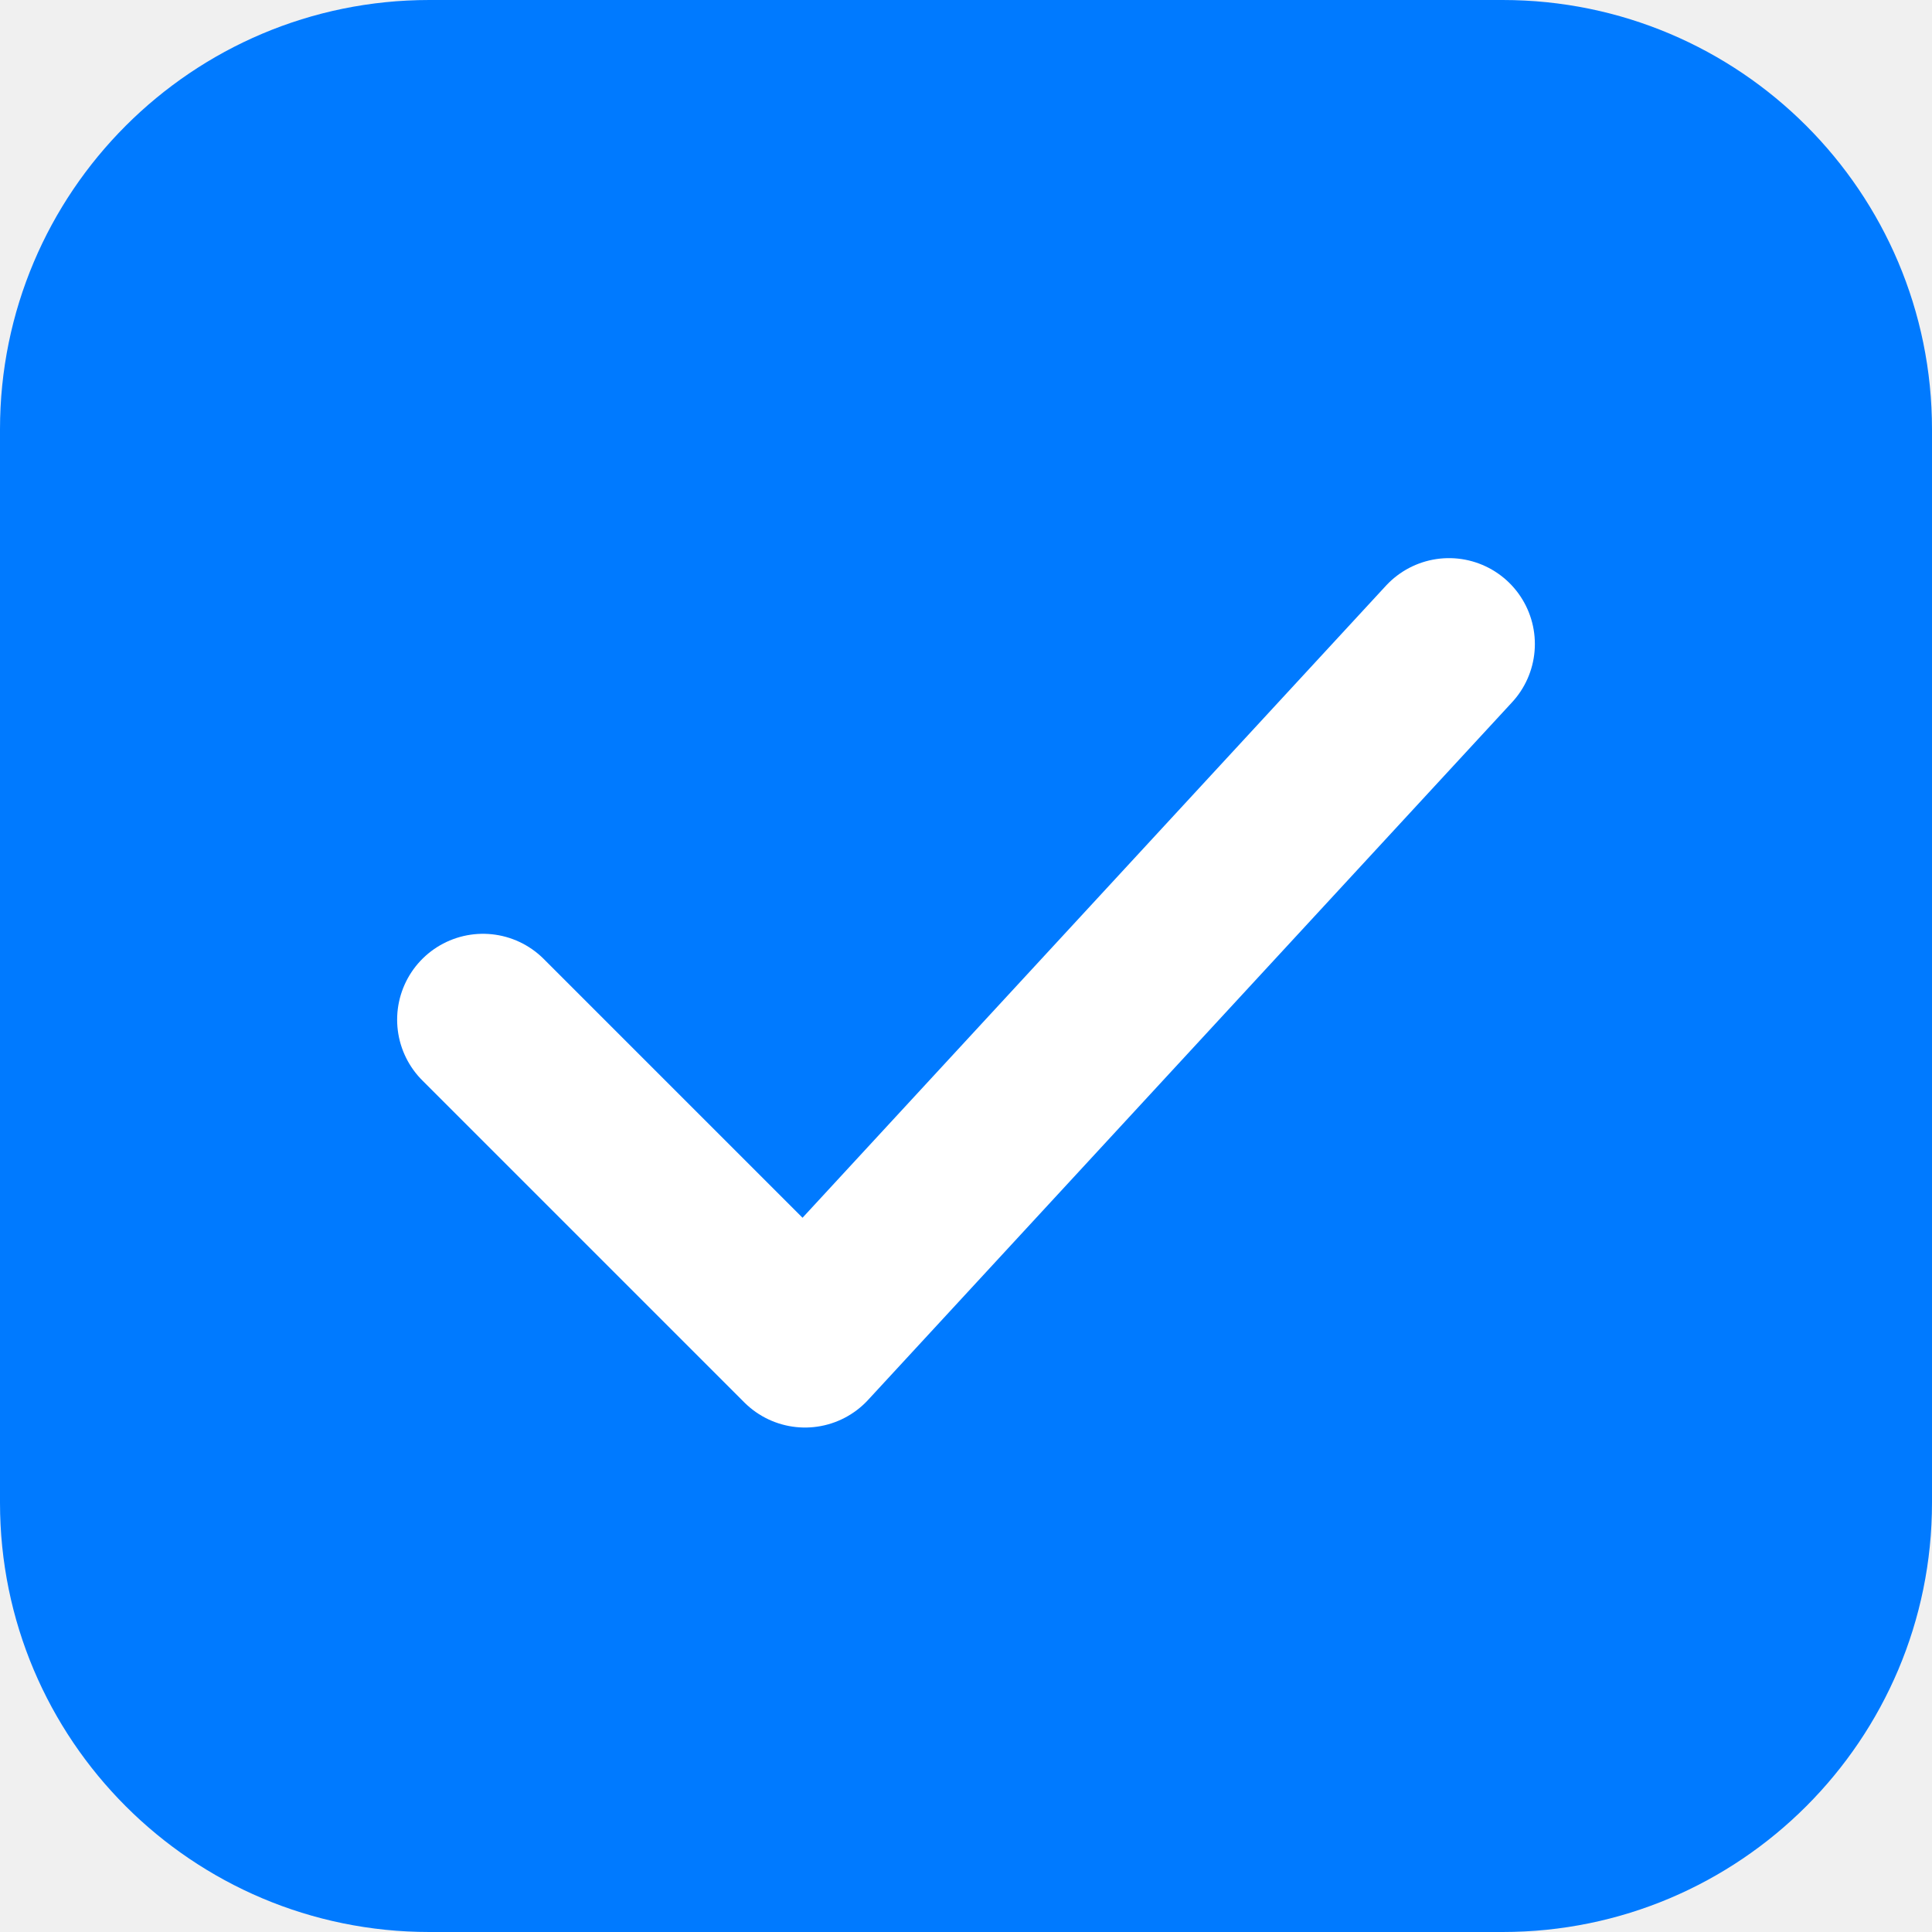
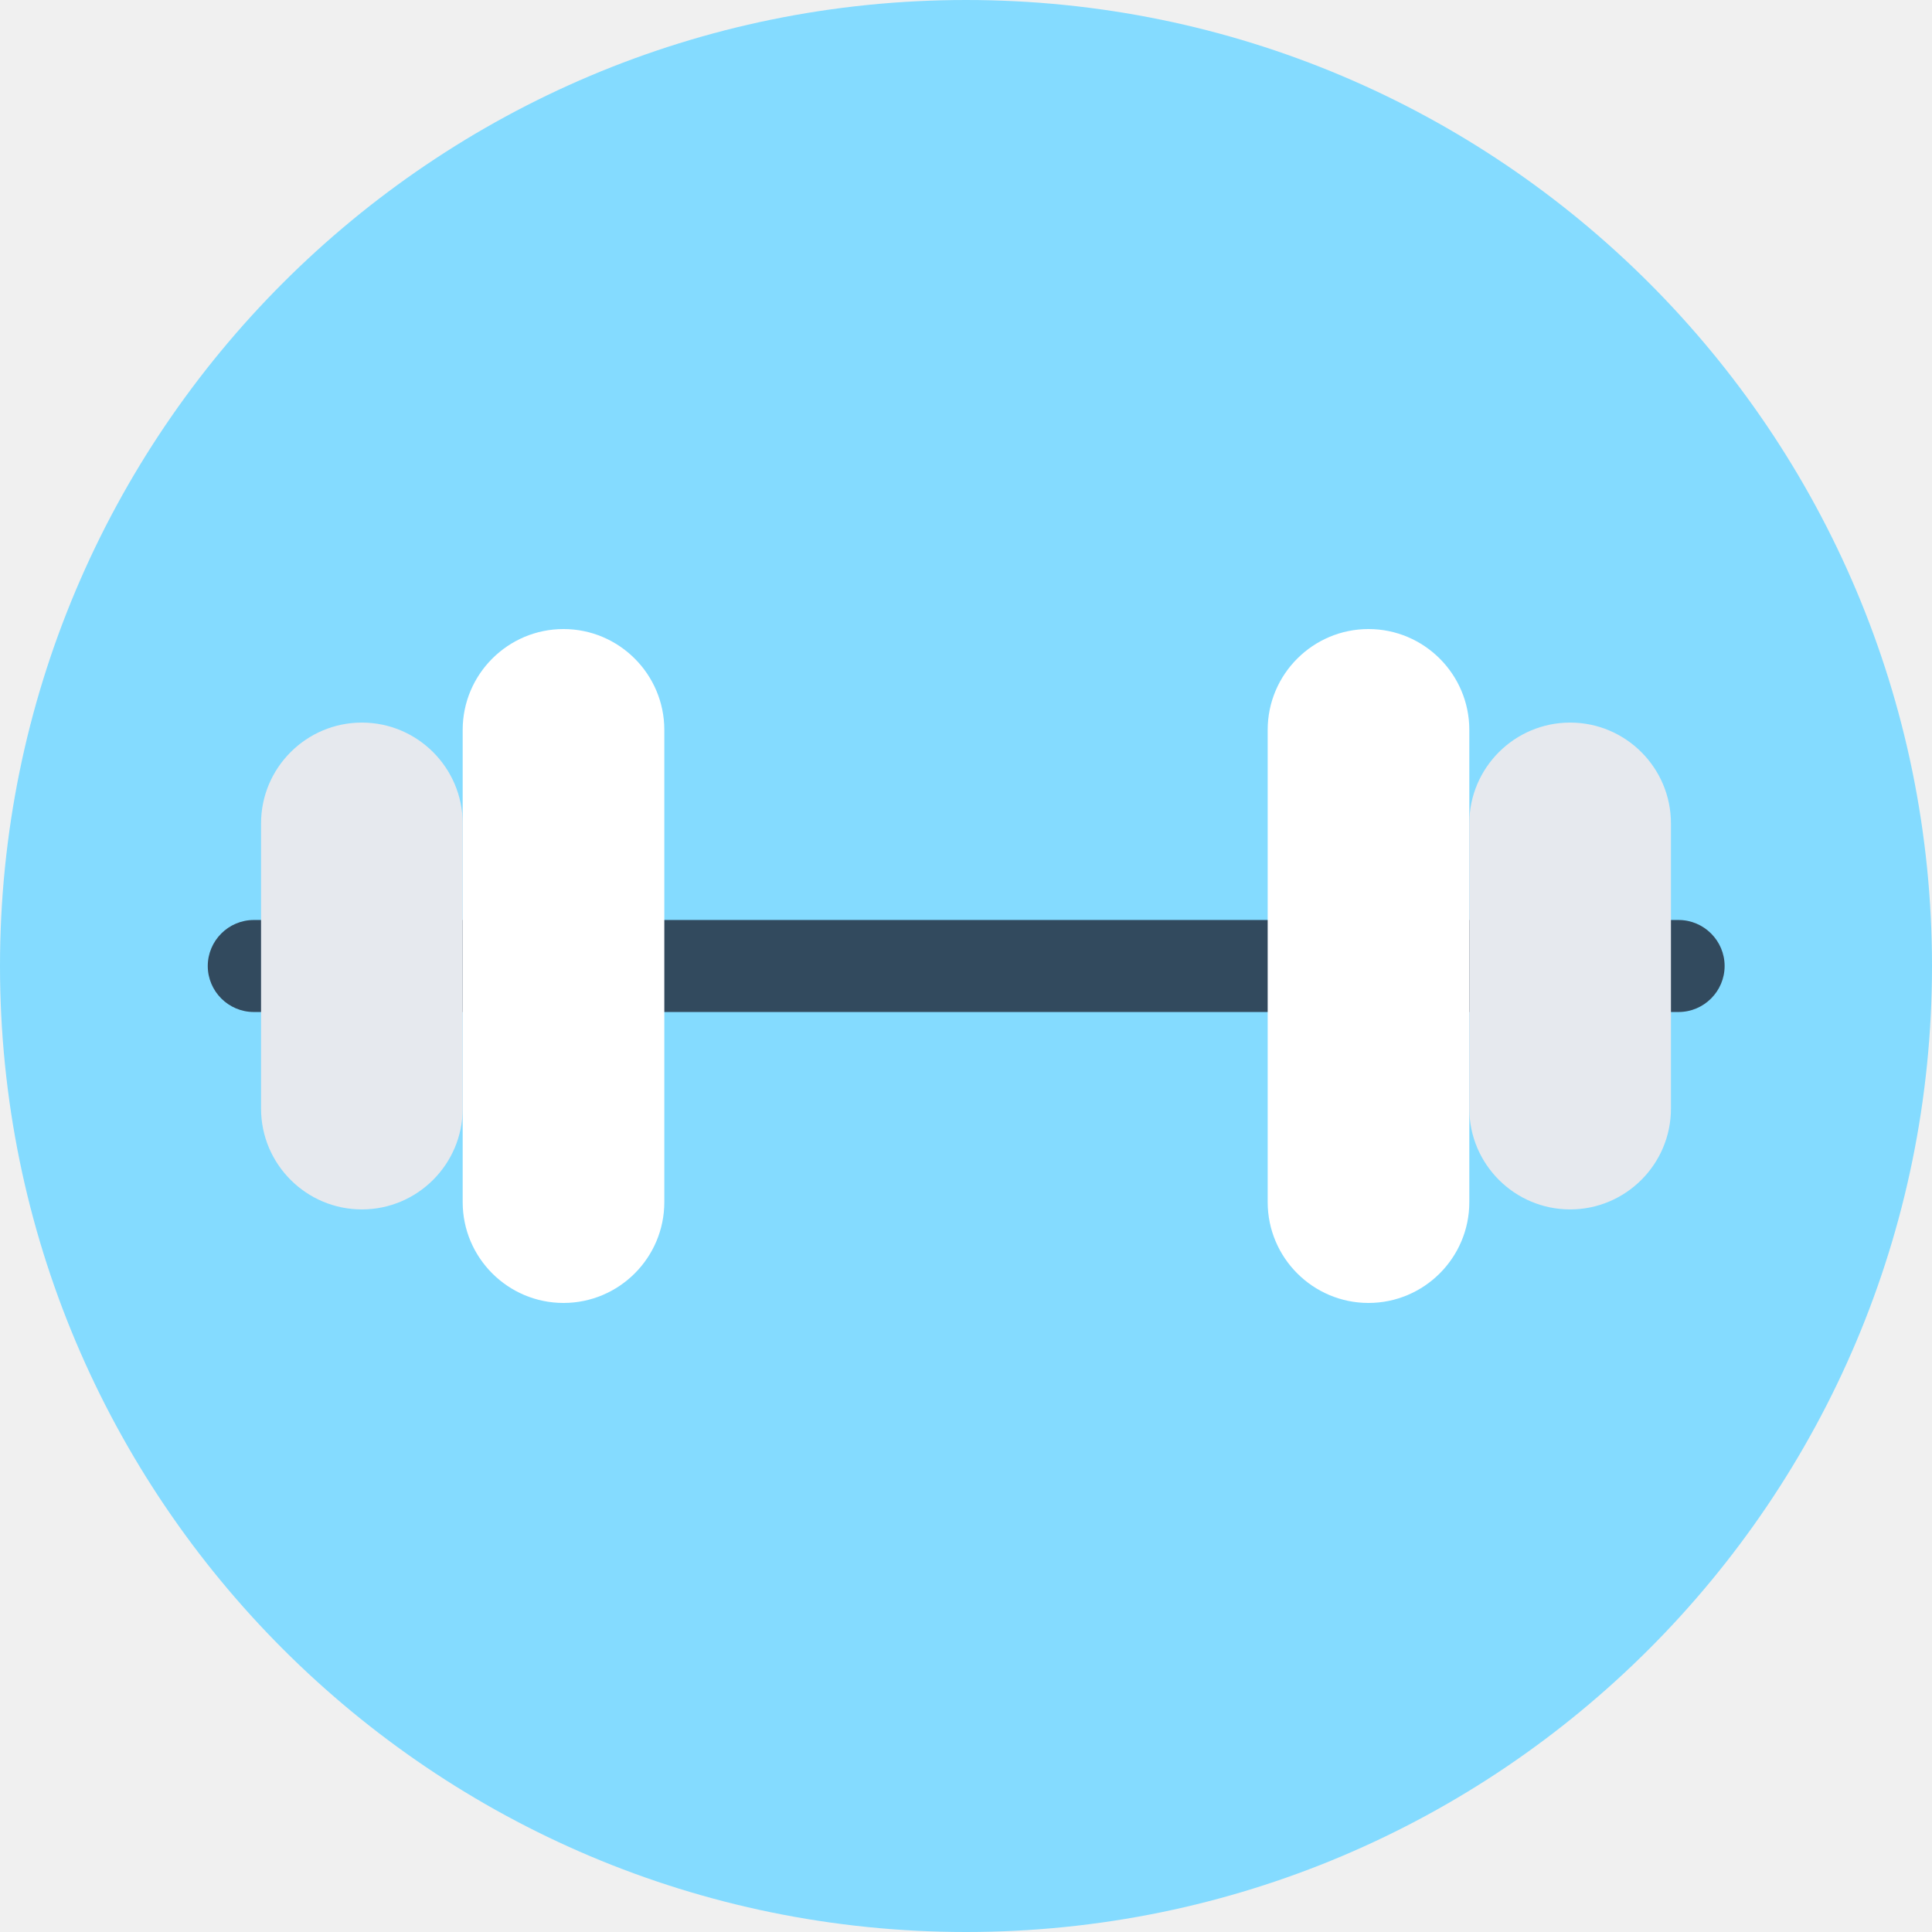
- <svg xmlns="http://www.w3.org/2000/svg" viewBox="0 0 180 180">
-   <rect width="180" height="180" rx="40" fill="#007AFF" />
-   <path d="M45 95 L75 125 L135 60" stroke="white" stroke-width="16" fill="none" stroke-linecap="round" stroke-linejoin="round" />
+ <svg xmlns="http://www.w3.org/2000/svg" viewBox="0 0 504 504" xml:space="preserve">
+   <circle style="fill:#84dbff" cx="252" cy="252" r="252" />
+   <path style="fill:#324a5e" d="M437.9 264H66.2c-6.6 0-12-5.4-12-12s5.4-12 12-12h371.7c6.6 0 12 5.4 12 12s-5.4 12-12 12" />
+   <path style="fill:#fff" d="M357 339.9c-14.5 0-26.3-11.8-26.3-26.3V190.4c0-14.5 11.8-26.3 26.3-26.3s26.3 11.8 26.3 26.3v123.2c0 14.5-11.8 26.3-26.3 26.3" />
+   <path style="fill:#e6e9ee" d="M409.6 315.5c-14.5 0-26.3-11.8-26.3-26.3v-74.4c0-14.5 11.8-26.3 26.3-26.3s26.3 11.8 26.3 26.3v74.4c0 14.5-11.8 26.3-26.3 26.3" />
+   <path style="fill:#fff" d="M147 164.1c14.5 0 26.3 11.8 26.3 26.3v123.2c0 14.5-11.8 26.3-26.3 26.3s-26.3-11.8-26.3-26.3V190.4c0-14.5 11.8-26.3 26.3-26.3" />
+   <path style="fill:#e6e9ee" d="M94.4 188.5c14.5 0 26.3 11.8 26.3 26.3v74.4c0 14.5-11.8 26.3-26.3 26.3s-26.3-11.8-26.3-26.3v-74.4c0-14.5 11.8-26.3 26.3-26.3" />
</svg>
